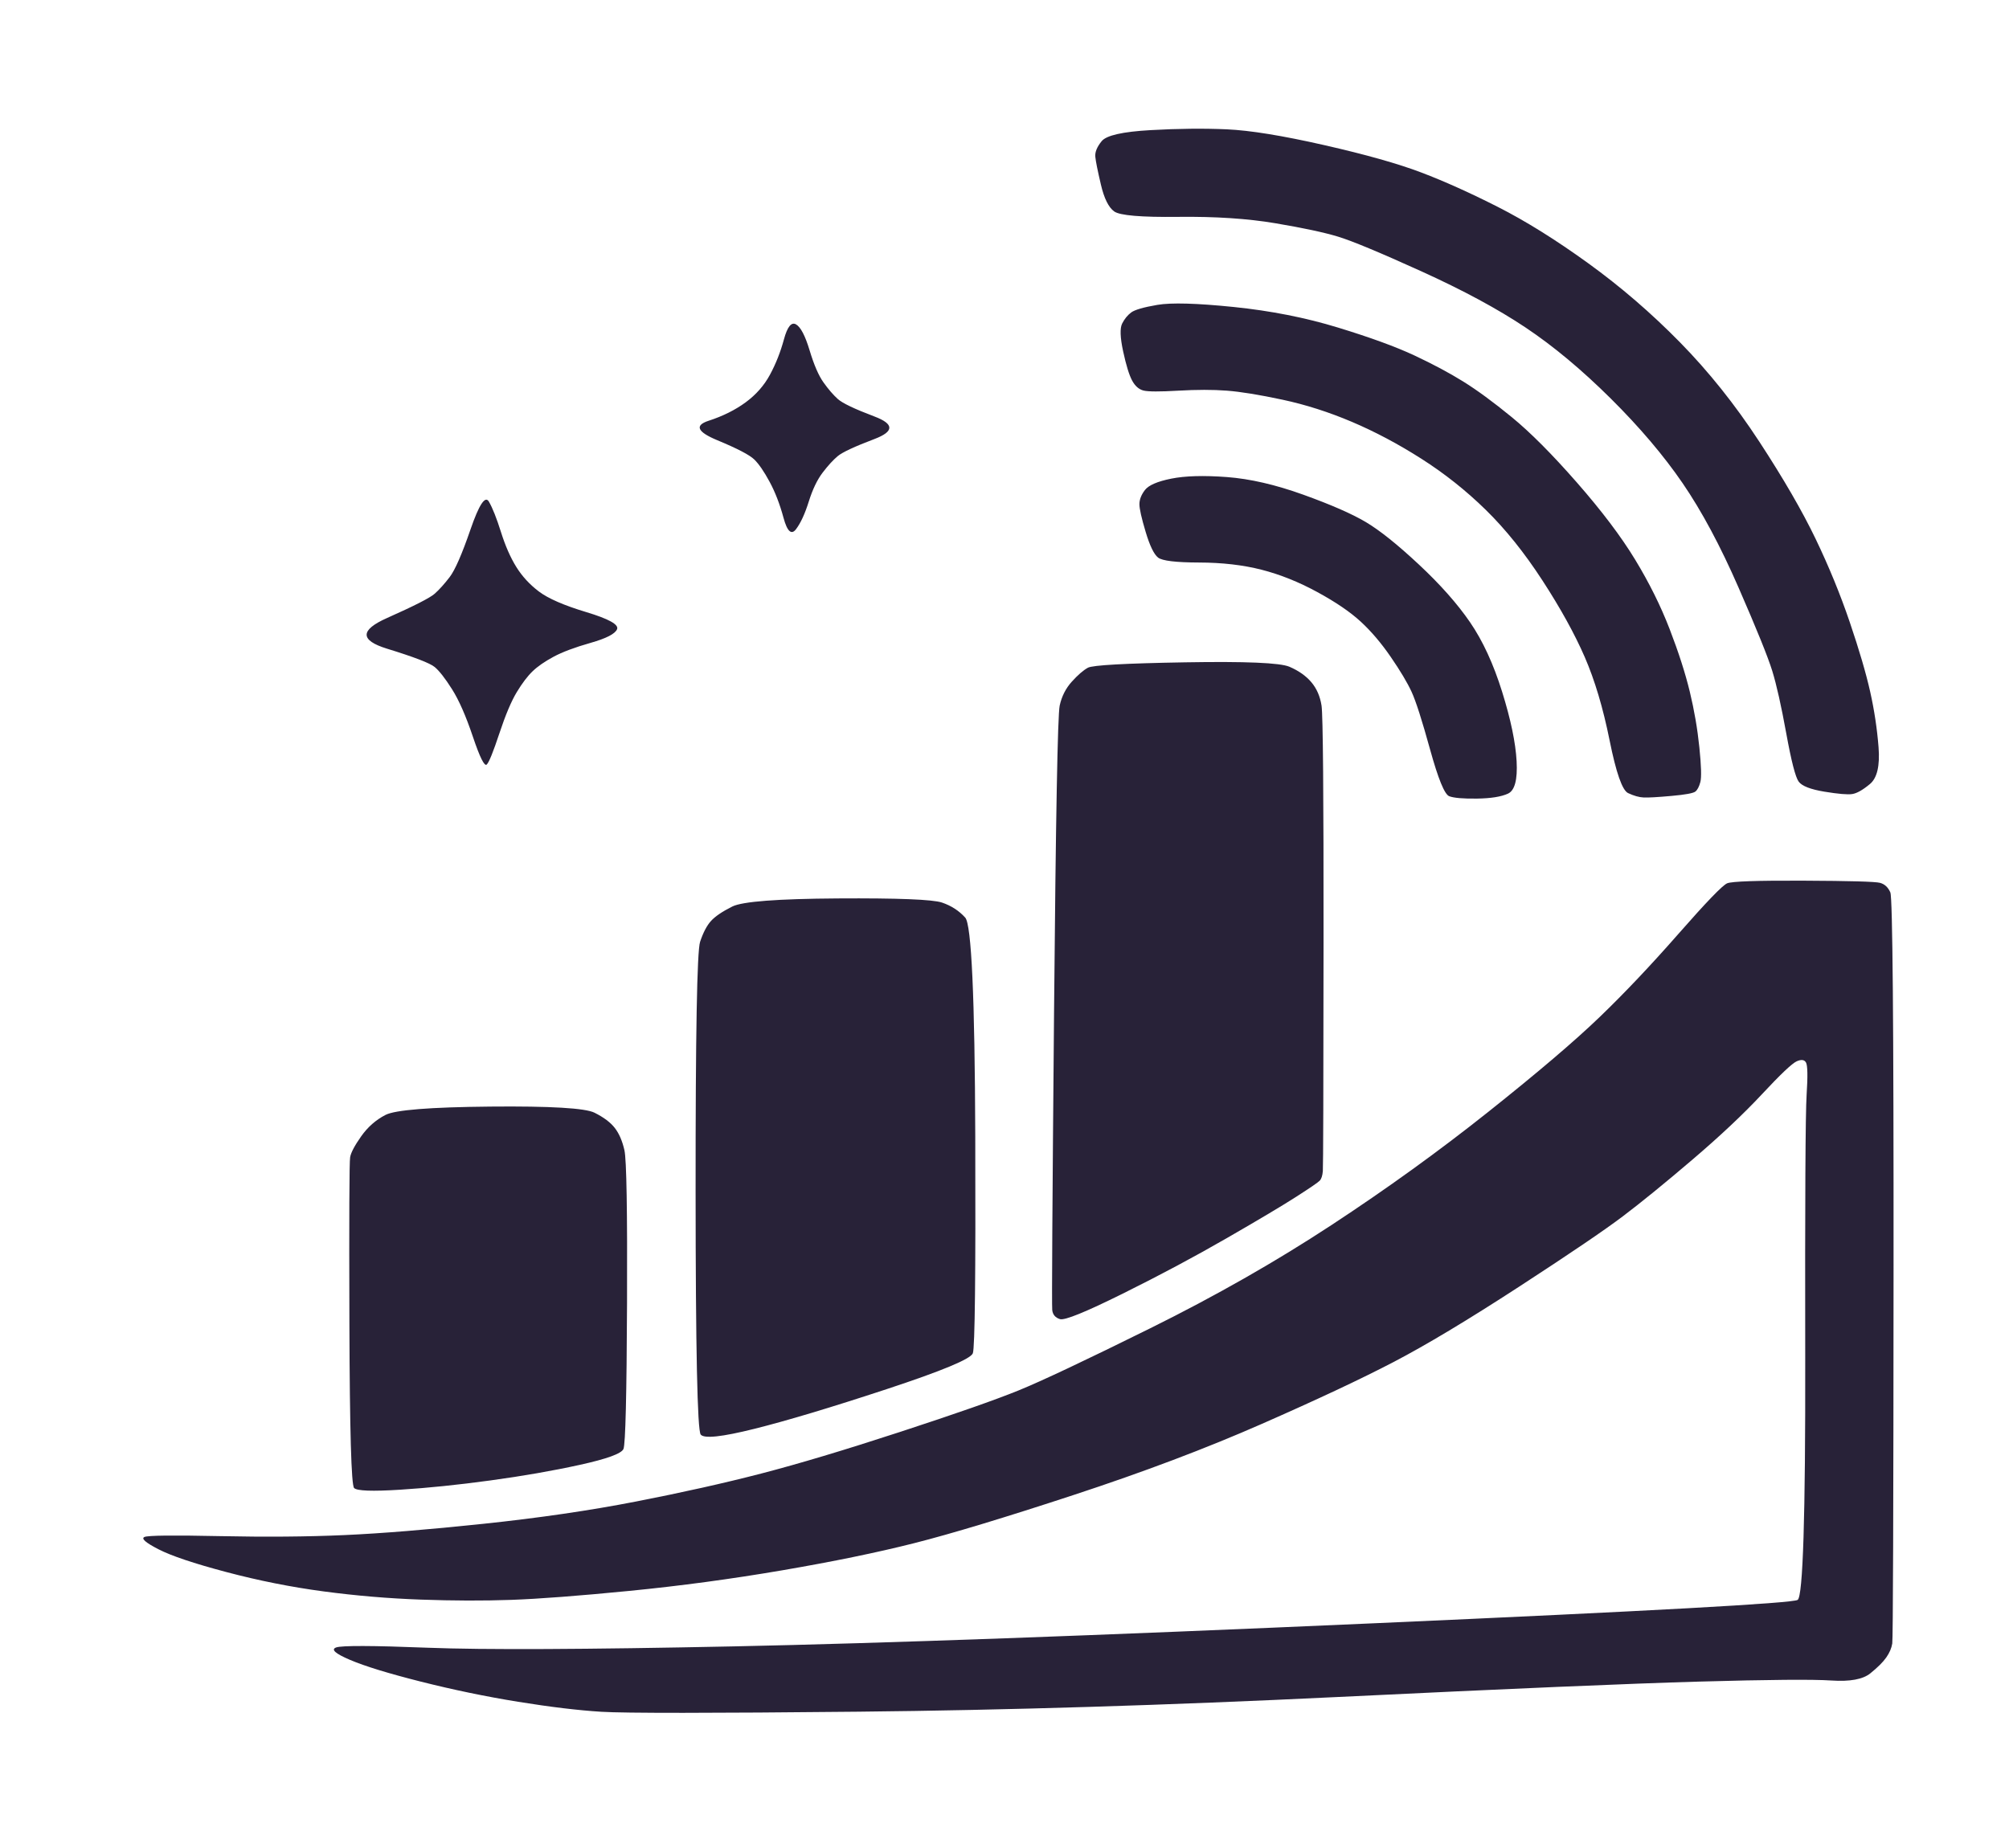
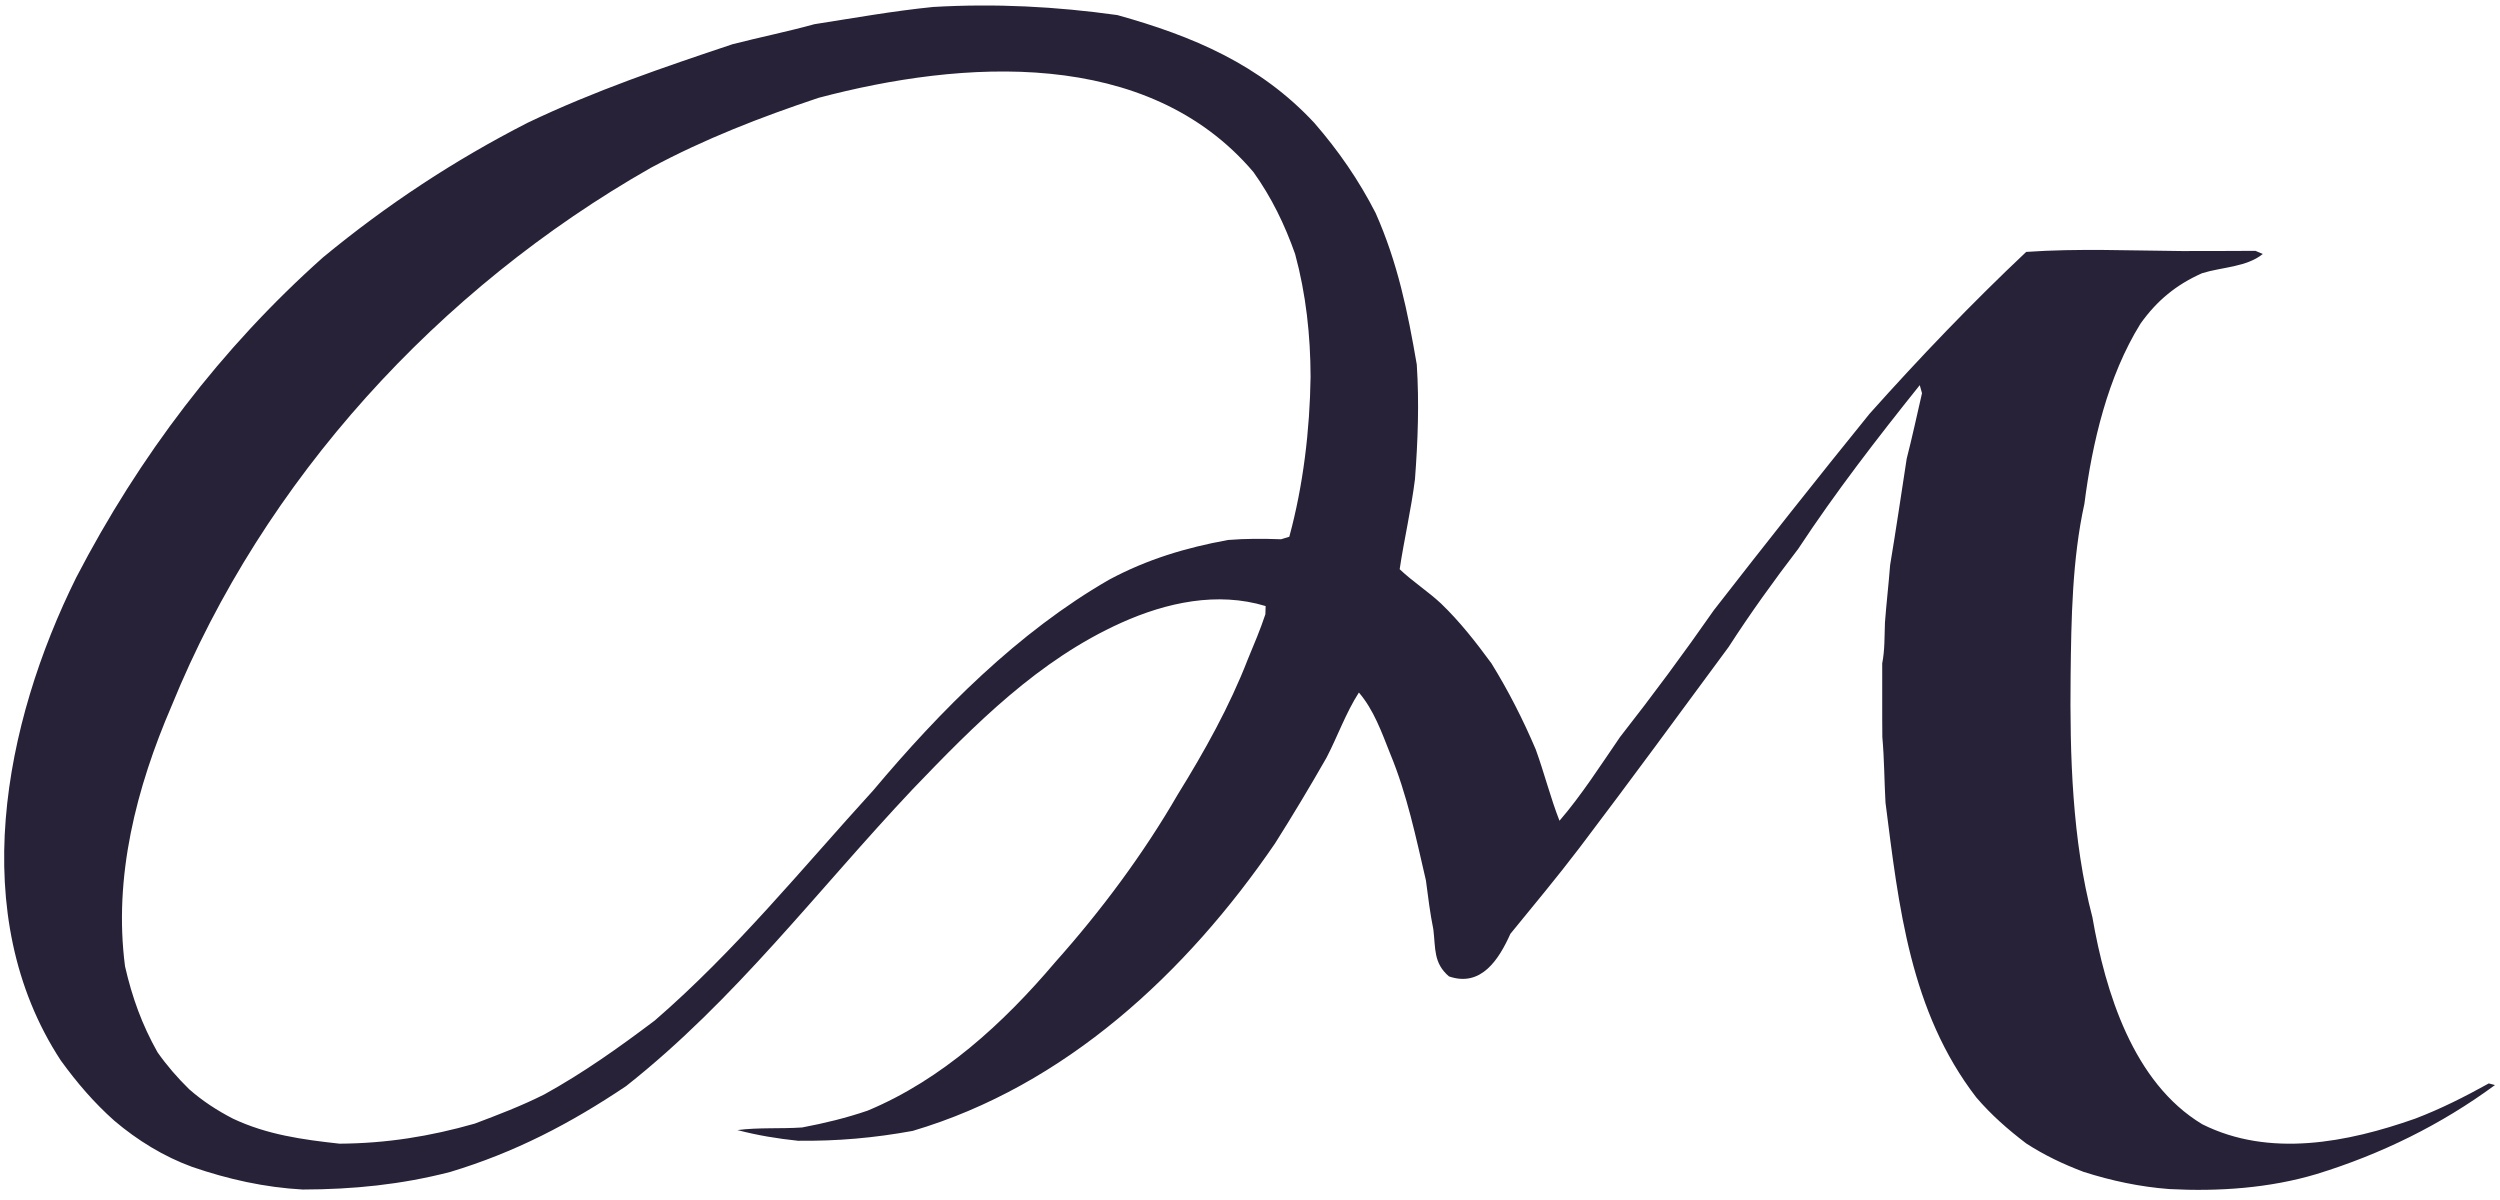
- <svg xmlns="http://www.w3.org/2000/svg" width="1000" height="920" viewBox="0 0 1000 920" role="img">
-   <path fill="#282238" fill-rule="evenodd" transform="translate(40 40) scale(6.917293)" d="M77 3.583Q74 3.753 73.493 4.376Q72.985 5 73.035 5.5Q73.084 6 73.436 7.5Q73.788 9 74.394 9.435Q75 9.871 79 9.825Q83 9.779 86 10.286Q89 10.792 90.5 11.248Q92 11.703 96.5 13.745Q101 15.787 104 17.792Q107 19.797 110.124 22.898Q113.248 26 115.302 29Q117.355 32 119.319 36.5Q121.283 41 121.746 42.5Q122.209 44 122.755 47Q123.3 50 123.65 50.473Q124 50.946 125.5 51.194Q127 51.441 127.5 51.365Q128 51.289 128.775 50.644Q129.551 50 129.396 48Q129.24 46 128.793 44Q128.345 42 127.326 39Q126.307 36 124.867 33Q123.427 30 120.813 26Q118.198 22 115.099 18.846Q112 15.691 108.5 13.161Q105 10.631 102 9.109Q99 7.587 96.5 6.635Q94 5.683 89.5 4.66Q85 3.637 82.5 3.525Q80 3.413 77 3.583ZM83 16.312Q79 15.903 77.5 16.159Q76 16.416 75.612 16.708Q75.224 17 74.968 17.5Q74.713 18 75.036 19.5Q75.36 21 75.68 21.599Q76 22.197 76.5 22.324Q77 22.451 79 22.334Q81 22.218 82.5 22.333Q84 22.449 86.5 22.983Q89 23.517 91.5 24.579Q94 25.641 96.5 27.234Q99 28.826 101.133 30.913Q103.265 33 105.214 36Q107.163 39 108.251 41.5Q109.338 44 110.042 47.5Q110.745 51 111.373 51.296Q112 51.592 112.5 51.613Q113 51.634 114.5 51.499Q116 51.365 116.219 51.182Q116.439 51 116.573 50.5Q116.706 50 116.501 48Q116.296 46 115.813 44Q115.329 42 114.366 39.5Q113.402 37 111.884 34.5Q110.366 32 107.683 28.938Q105 25.875 103 24.238Q101 22.601 99.5 21.67Q98 20.739 96 19.801Q94 18.864 90.5 17.793Q87 16.722 83 16.312ZM51.5 17.564Q51 17.274 50.63 18.637Q50.261 20 49.63 21.173Q49 22.345 47.874 23.173Q46.748 24 45.208 24.5Q43.667 25 45.833 25.9Q48 26.799 48.5 27.292Q49 27.786 49.598 28.893Q50.196 30 50.598 31.482Q51 32.965 51.5 32.301Q52 31.638 52.414 30.319Q52.827 29 53.414 28.231Q54 27.463 54.5 27.044Q55 26.626 57.142 25.813Q59.284 25 57.142 24.192Q55 23.384 54.5 22.93Q54 22.477 53.474 21.738Q52.947 21 52.474 19.427Q52 17.854 51.5 17.564ZM78.5 28.665Q77 28.967 76.605 29.484Q76.21 30 76.209 30.5Q76.208 31 76.658 32.5Q77.107 34 77.554 34.348Q78 34.695 80.5 34.702Q83 34.708 85 35.221Q87 35.734 89 36.823Q91 37.911 92.134 38.956Q93.267 40 94.297 41.5Q95.327 43 95.79 44Q96.253 45 97.126 48.164Q98 51.327 98.5 51.52Q99 51.712 100.5 51.692Q102 51.671 102.73 51.335Q103.46 51 103.351 49Q103.242 47 102.307 44Q101.372 41 100 39Q98.627 37 96.313 34.84Q94 32.68 92.5 31.79Q91 30.901 88 29.82Q85 28.739 82.5 28.551Q80 28.364 78.5 28.665ZM29.396 30.318Q29 29.635 28.075 32.318Q27.15 35 26.575 35.75Q26 36.499 25.5 36.945Q25 37.391 22.067 38.696Q19.135 40 22.067 40.903Q25 41.806 25.5 42.225Q26 42.643 26.746 43.822Q27.492 45 28.246 47.239Q29 49.478 29.244 49.239Q29.488 49 30.151 47Q30.815 45 31.407 44.024Q32 43.048 32.547 42.524Q33.093 42 34.047 41.486Q35 40.972 36.709 40.486Q38.417 40 38.621 39.5Q38.825 39 36.412 38.273Q34 37.546 33 36.791Q32 36.036 31.368 35.018Q30.736 34 30.264 32.5Q29.792 31 29.396 30.318ZM79.5 41.885Q73 41.996 72.5 42.274Q72 42.551 71.344 43.276Q70.689 44 70.471 45Q70.253 46 70.066 67Q69.88 88 69.935 88.5Q69.991 89 70.495 89.155Q71 89.309 75 87.325Q79 85.341 82.5 83.323Q86 81.306 87.5 80.343Q89 79.381 89.183 79.19Q89.366 79 89.407 78.5Q89.447 78 89.458 62Q89.469 46 89.314 45Q89.159 44 88.58 43.315Q88 42.631 87 42.202Q86 41.773 79.5 41.885ZM124 57.599Q119 57.577 118.5 57.789Q118 58.002 115 61.421Q112 64.841 109.319 67.42Q106.638 70 101.319 74.233Q96 78.467 90 82.403Q84 86.34 77 89.807Q70 93.275 67.5 94.291Q65 95.307 59 97.268Q53 99.229 49 100.266Q45 101.303 40 102.278Q35 103.253 29 103.885Q23 104.518 19 104.697Q15 104.877 10 104.771Q5 104.665 4.614 104.832Q4.227 105 5.614 105.714Q7 106.429 10.5 107.356Q14 108.284 17.5 108.75Q21 109.216 24.5 109.341Q28 109.466 31 109.36Q34 109.253 39.5 108.714Q45 108.174 50.5 107.233Q56 106.291 60 105.279Q64 104.266 71.5 101.802Q79 99.339 85 96.702Q91 94.066 94.5 92.24Q98 90.414 103.5 86.839Q109 83.264 111 81.751Q113 80.238 116 77.678Q119 75.118 121 72.974Q123 70.829 123.5 70.602Q124 70.375 124.175 70.688Q124.349 71 124.22 73Q124.09 75 124.119 92Q124.148 109 123.574 109.361Q123 109.722 93 111.048Q63 112.375 47 112.707Q31 113.04 25 112.804Q19 112.568 18.406 112.784Q17.811 113 19.406 113.679Q21 114.359 24.5 115.243Q28 116.127 31.5 116.694Q35 117.26 37.5 117.414Q40 117.569 56 117.407Q72 117.244 90.5 116.349Q109 115.453 116.5 115.241Q124 115.029 126 115.163Q128 115.297 128.803 114.648Q129.606 114 129.954 113.5Q130.302 113 130.382 112.5Q130.463 112 130.475 85.5Q130.488 59 130.244 58.444Q130 57.888 129.5 57.755Q129 57.621 124 57.599ZM54.5 58.877Q48 58.917 46.916 59.458Q45.831 60 45.379 60.5Q44.927 61 44.595 62Q44.264 63 44.272 80Q44.279 97 44.639 97.462Q45 97.924 48.5 97.05Q52 96.176 58 94.2Q64 92.223 64.222 91.611Q64.445 91 64.396 76Q64.347 61 63.673 60.256Q63 59.512 62 59.174Q61 58.837 54.5 58.877ZM29.5 73.858Q23 73.918 21.955 74.459Q20.91 75 20.206 76Q19.501 77 19.413 77.5Q19.324 78 19.36 89.5Q19.396 101 19.698 101.31Q20 101.621 23 101.432Q26 101.243 29.5 100.765Q33 100.288 35.932 99.644Q38.864 99 39.081 98.5Q39.297 98 39.338 88Q39.378 78 39.151 77Q38.924 76 38.462 75.401Q38 74.801 37 74.3Q36 73.798 29.5 73.858Z" />
+ <svg xmlns="http://www.w3.org/2000/svg" width="1000" height="480" viewBox="0 0 1000 480" role="img">
+   <path fill="#282238" fill-rule="evenodd" transform="translate(2 2) scale(1.637557)" d="M340.67 137.82C343.8 140.8 347.52 143.18 350.71 146.14C355.37 150.61 359.28 155.63 363.09 160.82C367.29 167.63 370.77 174.48 373.9 181.82C375.99 187.56 377.53 193.71 379.71 199.26C385.1 193.01 389.81 185.63 394.49 178.82C402.38 168.75 410.1 158.33 417.42 147.82C429.96 131.69 442.6 115.7 455.47 99.82C467.69 86.15 480.37 72.89 493.71 60.31C506.24 59.43 519.13 60 531.71 60.1C537.71 60.13 543.71 60.06 549.71 60.05L551.5 60.82C547.55 64.03 541.56 64 536.71 65.5C530.37 68.31 525.66 72.18 521.64 77.82C513.65 90.69 509.83 106.93 507.93 121.82C504.94 135.4 504.72 149.97 504.56 163.82C504.35 183.24 504.93 203.96 509.88 222.82C513.05 241.11 519.85 263.25 536.71 273.39C553.1 281.61 572.16 277.86 588.71 272.03C594.97 269.65 600.87 266.66 606.71 263.42L608.22 263.82C595.04 273.53 580.33 280.73 564.71 285.54C553.19 289.01 540.67 289.86 528.71 289.23C521.51 288.69 514.57 287.21 507.71 285.02C502.73 283.13 498.19 280.98 493.71 278.08C489.23 274.66 485.17 271.12 481.5 266.82C465.36 245.84 462.58 220.26 459.34 194.82C459.04 189.5 459.05 184.11 458.57 178.82C458.5 172.82 458.57 166.82 458.54 160.82C459.19 157.56 459.08 154.15 459.21 150.82C459.56 146.15 460.11 141.5 460.47 136.82C461.91 128.18 463.19 119.48 464.52 110.82C465.88 105.53 467.03 100.15 468.26 94.82L467.71 92.86C457.38 105.75 447.14 119 438.04 132.82C432.1 140.57 426.31 148.62 421.02 156.82C408.94 173.21 396.92 189.6 384.63 205.82C379.17 213.01 373.41 219.89 367.71 226.89C364.92 233.12 360.58 239.99 352.71 237.28C348.91 234.03 349.46 230.5 348.9 225.82C348.1 221.88 347.6 217.82 347.08 213.82C344.64 203.31 342.48 192.82 338.33 182.82C336.26 177.61 334.35 172.18 330.71 167.94C327.55 172.85 325.52 178.61 322.82 183.82C318.76 190.93 314.58 197.91 310.21 204.82C288.56 236.46 258.95 264.01 221.71 275.02C212.3 276.74 203.3 277.53 193.71 277.43C188.63 276.9 183.81 276.1 178.9 274.82C184.07 274.14 189.46 274.54 194.71 274.18C200.23 273.13 205.38 271.89 210.71 270.07C228.87 262.5 243.88 248.74 256.52 233.82C267.73 221.26 278.06 207.38 286.48 192.82C292.96 182.36 299.14 171.3 303.58 159.82C305.08 156.19 306.64 152.56 307.87 148.82L307.93 146.82C296.15 143.23 283.69 145.95 272.71 150.88C252.45 159.99 236.88 175.74 221.71 191.56C198.53 216.13 178.4 243.02 151.71 264.08C138.05 273.25 124.51 280.3 108.71 285.06C96.71 288.15 85.09 289.31 72.71 289.34C63.43 288.83 54.5 286.83 45.74 283.82C38.81 281.3 32.34 277.32 26.71 272.54C21.69 268.07 17.57 263.25 13.63 257.82C-9.6 222.31 -0.28 175.47 17.41 139.82C32.76 110.25 52.78 83.83 77.71 61.62C93.28 48.78 109.74 37.92 127.71 28.74C144 20.96 160.66 15.28 177.71 9.58C184.35 7.88 191.11 6.51 197.71 4.69C207.39 3.18 216.94 1.46 226.71 0.48C241.96 -0.4 256.63 0.36 271.71 2.46C290.11 7.59 306.54 14.5 319.84 28.82C325.76 35.65 330.68 42.77 334.8 50.82C340.18 62.95 342.62 74.82 344.85 87.82C345.46 97.23 345.12 106.44 344.41 115.82C343.49 123.21 341.76 130.52 340.67 137.82ZM313.71 129.89L311.71 130.5C307.34 130.35 303.07 130.32 298.71 130.68C288.41 132.57 278.98 135.4 269.71 140.37C247.52 153.14 228.49 172.31 212.1 191.82C194.63 210.98 178.39 231.04 158.71 248.06C150 254.63 141.27 260.85 131.71 266.12C126.21 268.89 120.48 271.08 114.71 273.25C103.75 276.37 93.15 278.07 81.71 278.14C72.64 277.14 64.05 275.96 55.71 272.04C51.83 270.04 48.24 267.71 44.96 264.82C42.09 261.99 39.58 259.11 37.26 255.82C33.45 249.05 31.05 242.4 29.32 234.82C26.46 212.96 32.09 191.16 40.71 171.17C63.19 115.88 106.01 69.22 157.71 39.79C170.92 32.69 184.55 27.42 198.71 22.68C233.86 13.38 279.01 10.25 304.96 40.82C309.41 47.06 312.58 53.61 315.13 60.82C317.79 70.62 318.88 80.68 318.91 90.82C318.72 103.82 317.13 117.32 313.71 129.89Z" />
</svg>
